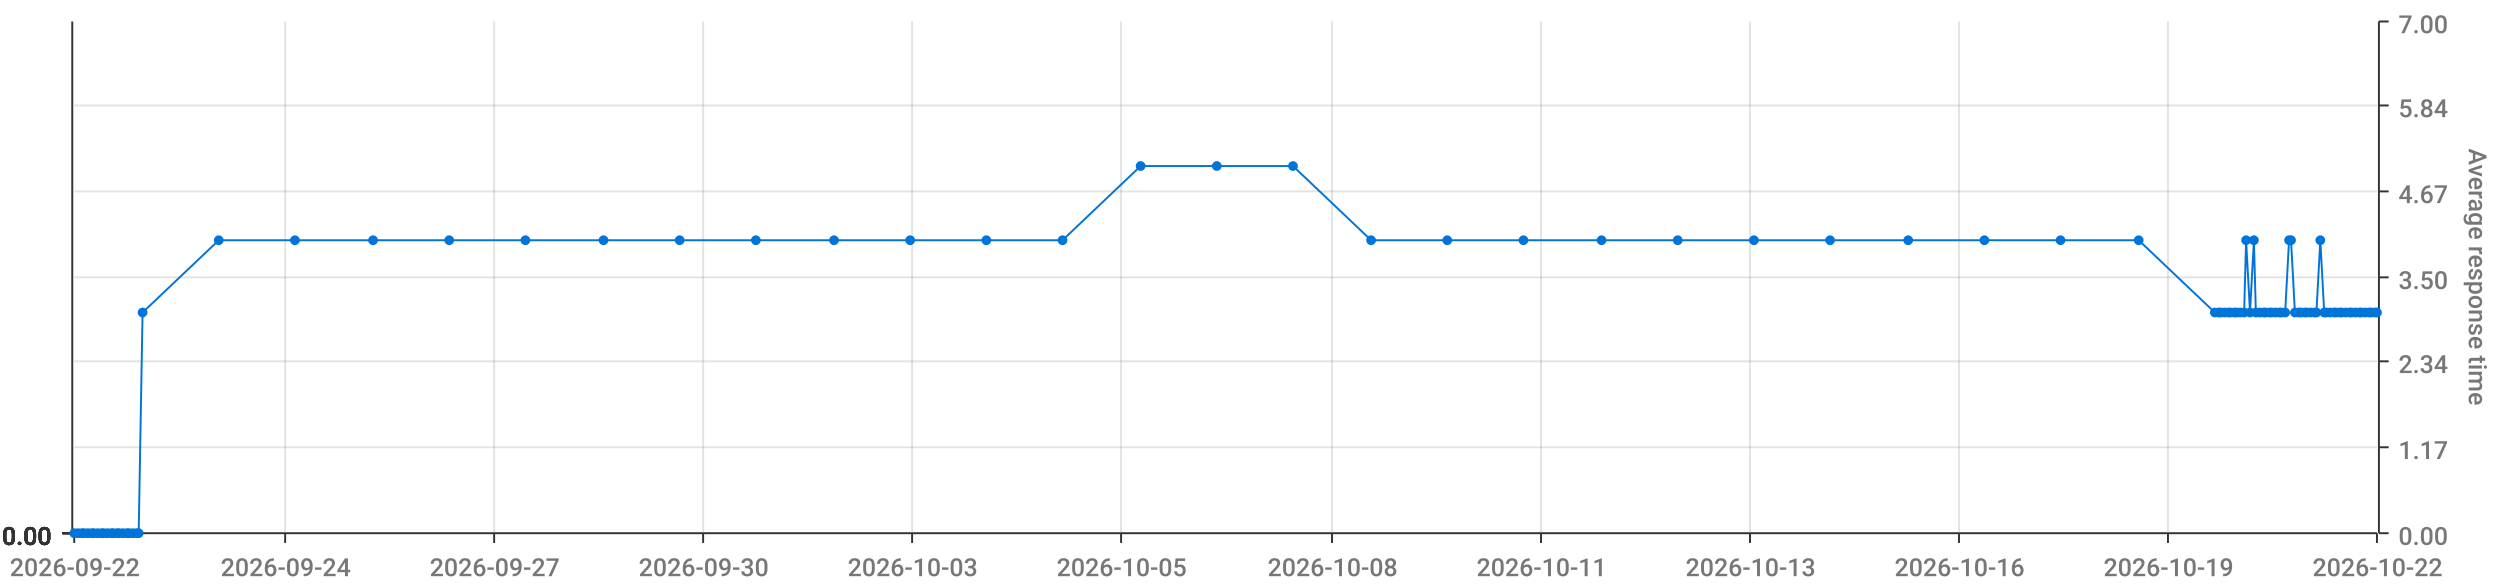
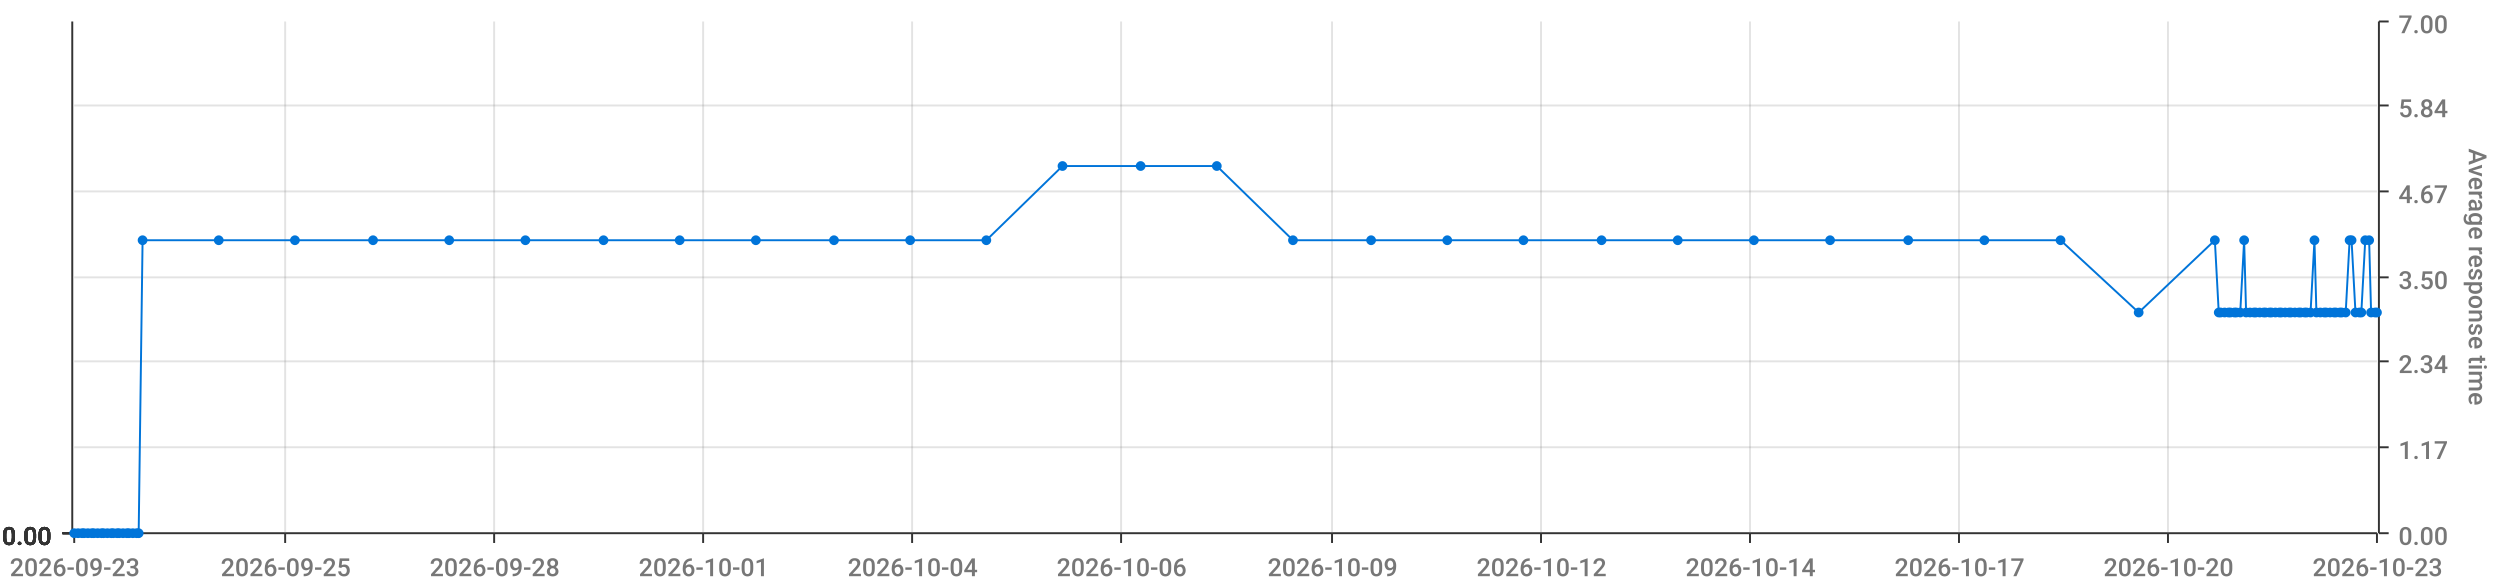
<svg xmlns="http://www.w3.org/2000/svg" viewBox="0 0 1280 300">
  <path d="M 0 0 L 1280 0 L 1280 300 L 0 300 L 0 0" style="stroke-width:0;stroke:rgba(255,255,255,1.0);fill:rgba(255,255,255,0.0)" />
  <path d="M 38 11 L 1217 11 L 1217 273 L 38 273 L 38 11" style="stroke-width:0;stroke:rgba(255,255,255,1.0);fill:rgba(255,255,255,0.0)" />
  <path d="M 38 273 L 1217 273" style="stroke-width:1;stroke:rgba(51,51,51,1.0);fill:rgba(255,255,255,0.0)" />
  <path d="M 38 273 L 38 278" style="stroke-width:1;stroke:rgba(51,51,51,1.0);fill:rgba(255,255,255,0.0)" />
-   <text x="5" y="295" style="stroke-width:0;stroke:none;fill:rgba(119,119,119,1.0);font-size:12.8px;font-family:'Roboto Medium',sans-serif">2026-09-22</text>
+   <text x="5" y="295" style="stroke-width:0;stroke:none;fill:rgba(119,119,119,1.0);font-size:12.8px;font-family:'Roboto Medium',sans-serif">2026-09-23</text>
  <path d="M 146 273 L 146 278" style="stroke-width:1;stroke:rgba(51,51,51,1.0);fill:rgba(255,255,255,0.0)" />
-   <text x="113" y="295" style="stroke-width:0;stroke:none;fill:rgba(119,119,119,1.0);font-size:12.8px;font-family:'Roboto Medium',sans-serif">2026-09-24</text>
+   <text x="113" y="295" style="stroke-width:0;stroke:none;fill:rgba(119,119,119,1.0);font-size:12.8px;font-family:'Roboto Medium',sans-serif">2026-09-25</text>
  <path d="M 253 273 L 253 278" style="stroke-width:1;stroke:rgba(51,51,51,1.0);fill:rgba(255,255,255,0.0)" />
-   <text x="220" y="295" style="stroke-width:0;stroke:none;fill:rgba(119,119,119,1.0);font-size:12.8px;font-family:'Roboto Medium',sans-serif">2026-09-27</text>
+   <text x="220" y="295" style="stroke-width:0;stroke:none;fill:rgba(119,119,119,1.0);font-size:12.8px;font-family:'Roboto Medium',sans-serif">2026-09-28</text>
  <path d="M 360 273 L 360 278" style="stroke-width:1;stroke:rgba(51,51,51,1.0);fill:rgba(255,255,255,0.0)" />
-   <text x="327" y="295" style="stroke-width:0;stroke:none;fill:rgba(119,119,119,1.0);font-size:12.8px;font-family:'Roboto Medium',sans-serif">2026-09-30</text>
+   <text x="327" y="295" style="stroke-width:0;stroke:none;fill:rgba(119,119,119,1.0);font-size:12.8px;font-family:'Roboto Medium',sans-serif">2026-10-01</text>
  <path d="M 467 273 L 467 278" style="stroke-width:1;stroke:rgba(51,51,51,1.0);fill:rgba(255,255,255,0.0)" />
-   <text x="434" y="295" style="stroke-width:0;stroke:none;fill:rgba(119,119,119,1.0);font-size:12.8px;font-family:'Roboto Medium',sans-serif">2026-10-03</text>
+   <text x="434" y="295" style="stroke-width:0;stroke:none;fill:rgba(119,119,119,1.0);font-size:12.8px;font-family:'Roboto Medium',sans-serif">2026-10-04</text>
  <path d="M 574 273 L 574 278" style="stroke-width:1;stroke:rgba(51,51,51,1.0);fill:rgba(255,255,255,0.0)" />
-   <text x="541" y="295" style="stroke-width:0;stroke:none;fill:rgba(119,119,119,1.0);font-size:12.8px;font-family:'Roboto Medium',sans-serif">2026-10-05</text>
+   <text x="541" y="295" style="stroke-width:0;stroke:none;fill:rgba(119,119,119,1.0);font-size:12.8px;font-family:'Roboto Medium',sans-serif">2026-10-06</text>
  <path d="M 682 273 L 682 278" style="stroke-width:1;stroke:rgba(51,51,51,1.0);fill:rgba(255,255,255,0.0)" />
-   <text x="649" y="295" style="stroke-width:0;stroke:none;fill:rgba(119,119,119,1.0);font-size:12.8px;font-family:'Roboto Medium',sans-serif">2026-10-08</text>
+   <text x="649" y="295" style="stroke-width:0;stroke:none;fill:rgba(119,119,119,1.0);font-size:12.8px;font-family:'Roboto Medium',sans-serif">2026-10-09</text>
  <path d="M 789 273 L 789 278" style="stroke-width:1;stroke:rgba(51,51,51,1.0);fill:rgba(255,255,255,0.0)" />
-   <text x="756" y="295" style="stroke-width:0;stroke:none;fill:rgba(119,119,119,1.0);font-size:12.8px;font-family:'Roboto Medium',sans-serif">2026-10-11</text>
+   <text x="756" y="295" style="stroke-width:0;stroke:none;fill:rgba(119,119,119,1.0);font-size:12.8px;font-family:'Roboto Medium',sans-serif">2026-10-12</text>
  <path d="M 896 273 L 896 278" style="stroke-width:1;stroke:rgba(51,51,51,1.0);fill:rgba(255,255,255,0.0)" />
-   <text x="863" y="295" style="stroke-width:0;stroke:none;fill:rgba(119,119,119,1.0);font-size:12.8px;font-family:'Roboto Medium',sans-serif">2026-10-13</text>
+   <text x="863" y="295" style="stroke-width:0;stroke:none;fill:rgba(119,119,119,1.0);font-size:12.8px;font-family:'Roboto Medium',sans-serif">2026-10-14</text>
  <path d="M 1003 273 L 1003 278" style="stroke-width:1;stroke:rgba(51,51,51,1.0);fill:rgba(255,255,255,0.0)" />
-   <text x="970" y="295" style="stroke-width:0;stroke:none;fill:rgba(119,119,119,1.0);font-size:12.8px;font-family:'Roboto Medium',sans-serif">2026-10-16</text>
+   <text x="970" y="295" style="stroke-width:0;stroke:none;fill:rgba(119,119,119,1.0);font-size:12.8px;font-family:'Roboto Medium',sans-serif">2026-10-17</text>
  <path d="M 1110 273 L 1110 278" style="stroke-width:1;stroke:rgba(51,51,51,1.0);fill:rgba(255,255,255,0.0)" />
-   <text x="1077" y="295" style="stroke-width:0;stroke:none;fill:rgba(119,119,119,1.0);font-size:12.8px;font-family:'Roboto Medium',sans-serif">2026-10-19</text>
+   <text x="1077" y="295" style="stroke-width:0;stroke:none;fill:rgba(119,119,119,1.0);font-size:12.8px;font-family:'Roboto Medium',sans-serif">2026-10-20</text>
  <path d="M 1217 273 L 1217 278" style="stroke-width:1;stroke:rgba(51,51,51,1.0);fill:rgba(255,255,255,0.0)" />
-   <text x="1184" y="295" style="stroke-width:0;stroke:none;fill:rgba(119,119,119,1.0);font-size:12.8px;font-family:'Roboto Medium',sans-serif">2026-10-22</text>
+   <text x="1184" y="295" style="stroke-width:0;stroke:none;fill:rgba(119,119,119,1.0);font-size:12.8px;font-family:'Roboto Medium',sans-serif">2026-10-23</text>
  <path d="M 146 273 L 146 11" style="stroke-width:1;stroke:rgba(119,119,119,0.2);fill:none" />
  <path d="M 253 273 L 253 11" style="stroke-width:1;stroke:rgba(119,119,119,0.2);fill:none" />
  <path d="M 360 273 L 360 11" style="stroke-width:1;stroke:rgba(119,119,119,0.2);fill:none" />
  <path d="M 467 273 L 467 11" style="stroke-width:1;stroke:rgba(119,119,119,0.2);fill:none" />
  <path d="M 574 273 L 574 11" style="stroke-width:1;stroke:rgba(119,119,119,0.2);fill:none" />
  <path d="M 682 273 L 682 11" style="stroke-width:1;stroke:rgba(119,119,119,0.2);fill:none" />
  <path d="M 789 273 L 789 11" style="stroke-width:1;stroke:rgba(119,119,119,0.2);fill:none" />
  <path d="M 896 273 L 896 11" style="stroke-width:1;stroke:rgba(119,119,119,0.2);fill:none" />
  <path d="M 1003 273 L 1003 11" style="stroke-width:1;stroke:rgba(119,119,119,0.2);fill:none" />
  <path d="M 1110 273 L 1110 11" style="stroke-width:1;stroke:rgba(119,119,119,0.2);fill:none" />
  <path d="M 1218 273 L 1218 11" style="stroke-width:1;stroke:rgba(51,51,51,1.0);fill:rgba(255,255,255,0.0)" />
  <path d="M 1218 273 L 1223 273" style="stroke-width:1;stroke:rgba(51,51,51,1.0);fill:rgba(255,255,255,0.0)" />
  <text x="1228" y="279" style="stroke-width:0;stroke:none;fill:rgba(119,119,119,1.0);font-size:12.8px;font-family:'Roboto Medium',sans-serif">0.00</text>
  <path d="M 1218 229 L 1223 229" style="stroke-width:1;stroke:rgba(51,51,51,1.0);fill:rgba(255,255,255,0.0)" />
  <text x="1228" y="235" style="stroke-width:0;stroke:none;fill:rgba(119,119,119,1.0);font-size:12.8px;font-family:'Roboto Medium',sans-serif">1.17</text>
  <path d="M 1218 185 L 1223 185" style="stroke-width:1;stroke:rgba(51,51,51,1.0);fill:rgba(255,255,255,0.0)" />
  <text x="1228" y="191" style="stroke-width:0;stroke:none;fill:rgba(119,119,119,1.0);font-size:12.8px;font-family:'Roboto Medium',sans-serif">2.34</text>
  <path d="M 1218 142 L 1223 142" style="stroke-width:1;stroke:rgba(51,51,51,1.0);fill:rgba(255,255,255,0.0)" />
  <text x="1228" y="148" style="stroke-width:0;stroke:none;fill:rgba(119,119,119,1.0);font-size:12.8px;font-family:'Roboto Medium',sans-serif">3.50</text>
  <path d="M 1218 98 L 1223 98" style="stroke-width:1;stroke:rgba(51,51,51,1.0);fill:rgba(255,255,255,0.0)" />
  <text x="1228" y="104" style="stroke-width:0;stroke:none;fill:rgba(119,119,119,1.0);font-size:12.8px;font-family:'Roboto Medium',sans-serif">4.67</text>
  <path d="M 1218 54 L 1223 54" style="stroke-width:1;stroke:rgba(51,51,51,1.0);fill:rgba(255,255,255,0.0)" />
  <text x="1228" y="60" style="stroke-width:0;stroke:none;fill:rgba(119,119,119,1.0);font-size:12.8px;font-family:'Roboto Medium',sans-serif">5.84</text>
  <path d="M 1218 11 L 1223 11" style="stroke-width:1;stroke:rgba(51,51,51,1.0);fill:rgba(255,255,255,0.0)" />
  <text x="1228" y="17" style="stroke-width:0;stroke:none;fill:rgba(119,119,119,1.0);font-size:12.8px;font-family:'Roboto Medium',sans-serif">7.00</text>
  <text x="1264" y="76" style="stroke-width:0;stroke:none;fill:rgba(119,119,119,1.0);font-size:12.8px;font-family:'Roboto Medium',sans-serif" transform="rotate(90.00,1264,76)">Average response time</text>
  <path d="M 38 273 L 1217 273" style="stroke-width:0;stroke:rgba(255,255,255,0.0);fill:none" />
  <path d="M 38 229 L 1217 229" style="stroke-width:1;stroke:rgba(119,119,119,0.2);fill:none" />
  <path d="M 38 185 L 1217 185" style="stroke-width:1;stroke:rgba(119,119,119,0.2);fill:none" />
  <path d="M 38 142 L 1217 142" style="stroke-width:1;stroke:rgba(119,119,119,0.2);fill:none" />
  <path d="M 38 98 L 1217 98" style="stroke-width:1;stroke:rgba(119,119,119,0.2);fill:none" />
  <path d="M 38 54 L 1217 54" style="stroke-width:1;stroke:rgba(119,119,119,0.2);fill:none" />
  <path d="M 37 273 L 37 11" style="stroke-width:1;stroke:rgba(51,51,51,1.0);fill:rgba(255,255,255,0.0)" />
  <path d="M 37 273 L 32 273" style="stroke-width:1;stroke:rgba(51,51,51,1.0);fill:rgba(255,255,255,0.0)" />
  <text x="1" y="279" style="stroke-width:0;stroke:none;fill:rgba(51,51,51,1.0);font-size:12.8px;font-family:'Roboto Medium',sans-serif">0.00</text>
  <path d="M 37 273 L 32 273" style="stroke-width:1;stroke:rgba(51,51,51,1.0);fill:rgba(255,255,255,0.0)" />
  <text x="1" y="279" style="stroke-width:0;stroke:none;fill:rgba(51,51,51,1.0);font-size:12.8px;font-family:'Roboto Medium',sans-serif">0.00</text>
  <path d="M 37 273 L 32 273" style="stroke-width:1;stroke:rgba(51,51,51,1.0);fill:rgba(255,255,255,0.0)" />
  <text x="1" y="279" style="stroke-width:0;stroke:none;fill:rgba(51,51,51,1.0);font-size:12.8px;font-family:'Roboto Medium',sans-serif">0.00</text>
  <path d="M 37 273 L 32 273" style="stroke-width:1;stroke:rgba(51,51,51,1.0);fill:rgba(255,255,255,0.0)" />
  <text x="1" y="279" style="stroke-width:0;stroke:none;fill:rgba(51,51,51,1.0);font-size:12.8px;font-family:'Roboto Medium',sans-serif">0.00</text>
  <path d="M 37 273 L 32 273" style="stroke-width:1;stroke:rgba(51,51,51,1.0);fill:rgba(255,255,255,0.0)" />
  <text x="1" y="279" style="stroke-width:0;stroke:none;fill:rgba(51,51,51,1.0);font-size:12.8px;font-family:'Roboto Medium',sans-serif">0.00</text>
  <path d="M 37 273 L 32 273" style="stroke-width:1;stroke:rgba(51,51,51,1.0);fill:rgba(255,255,255,0.0)" />
  <text x="1" y="279" style="stroke-width:0;stroke:none;fill:rgba(51,51,51,1.0);font-size:12.8px;font-family:'Roboto Medium',sans-serif">0.00</text>
  <path d="M 37 273 L 32 273" style="stroke-width:1;stroke:rgba(51,51,51,1.0);fill:rgba(255,255,255,0.0)" />
  <text x="1" y="279" style="stroke-width:0;stroke:none;fill:rgba(51,51,51,1.0);font-size:12.8px;font-family:'Roboto Medium',sans-serif">0.00</text>
  <path d="M 38 273 L 1217 273" style="stroke-width:0;stroke:rgba(255,255,255,0.0);fill:none" />
  <path d="M 38 273 L 1217 273" style="stroke-width:0;stroke:rgba(255,255,255,0.0);fill:none" />
  <path d="M 38 273 L 1217 273" style="stroke-width:0;stroke:rgba(255,255,255,0.0);fill:none" />
  <path d="M 38 273 L 1217 273" style="stroke-width:0;stroke:rgba(255,255,255,0.0);fill:none" />
  <path d="M 38 273 L 1217 273" style="stroke-width:0;stroke:rgba(255,255,255,0.0);fill:none" />
  <path d="M 38 273 L 1217 273" style="stroke-width:0;stroke:rgba(255,255,255,0.0);fill:none" />
-   <path d="M 38 273 L 40 273 L 42 273 L 43 273 L 45 273 L 47 273 L 48 273 L 50 273 L 52 273 L 53 273 L 55 273 L 57 273 L 58 273 L 60 273 L 61 273 L 63 273 L 65 273 L 66 273 L 68 273 L 70 273 L 71 273 L 73 160 L 112 123 L 151 123 L 191 123 L 230 123 L 269 123 L 309 123 L 348 123 L 387 123 L 427 123 L 466 123 L 505 123 L 544 123 L 584 85 L 623 85 L 662 85 L 702 123 L 741 123 L 780 123 L 820 123 L 859 123 L 898 123 L 937 123 L 977 123 L 1016 123 L 1055 123 L 1095 123 L 1134 160 L 1136 160 L 1137 160 L 1139 160 L 1141 160 L 1142 160 L 1144 160 L 1145 160 L 1147 160 L 1149 160 L 1150 123 L 1152 160 L 1154 123 L 1155 160 L 1157 160 L 1159 160 L 1160 160 L 1162 160 L 1163 160 L 1165 160 L 1167 160 L 1168 160 L 1170 160 L 1172 123 L 1173 123 L 1175 160 L 1177 160 L 1178 160 L 1180 160 L 1181 160 L 1183 160 L 1185 160 L 1186 160 L 1188 123 L 1190 160 L 1191 160 L 1193 160 L 1195 160 L 1196 160 L 1198 160 L 1199 160 L 1201 160 L 1203 160 L 1204 160 L 1206 160 L 1208 160 L 1209 160 L 1211 160 L 1213 160 L 1214 160 L 1216 160 L 1217 160" style="stroke-width:1;stroke:rgba(0,116,217,1.0);fill:rgba(255,255,255,0.0)" />
+   <path d="M 38 273 L 40 273 L 42 273 L 43 273 L 45 273 L 47 273 L 48 273 L 50 273 L 52 273 L 53 273 L 55 273 L 57 273 L 58 273 L 60 273 L 61 273 L 63 273 L 65 273 L 66 273 L 68 273 L 70 273 L 71 273 L 73 123 L 112 123 L 151 123 L 191 123 L 230 123 L 269 123 L 309 123 L 348 123 L 387 123 L 427 123 L 466 123 L 505 123 L 544 85 L 584 85 L 623 85 L 662 123 L 702 123 L 741 123 L 780 123 L 820 123 L 859 123 L 898 123 L 937 123 L 977 123 L 1016 123 L 1055 123 L 1095 160 L 1134 123 L 1136 160 L 1137 160 L 1139 160 L 1141 160 L 1142 160 L 1144 160 L 1145 160 L 1147 160 L 1149 123 L 1150 160 L 1152 160 L 1154 160 L 1155 160 L 1157 160 L 1159 160 L 1160 160 L 1162 160 L 1163 160 L 1165 160 L 1167 160 L 1168 160 L 1170 160 L 1172 160 L 1173 160 L 1175 160 L 1177 160 L 1178 160 L 1180 160 L 1181 160 L 1183 160 L 1185 123 L 1186 160 L 1188 160 L 1190 160 L 1191 160 L 1193 160 L 1195 160 L 1196 160 L 1198 160 L 1199 160 L 1201 160 L 1203 123 L 1204 123 L 1206 160 L 1208 160 L 1209 160 L 1211 123 L 1213 123 L 1214 160 L 1216 160 L 1217 160" style="stroke-width:1;stroke:rgba(0,116,217,1.0);fill:rgba(255,255,255,0.0)" />
  <circle cx="38" cy="273" r="2" style="stroke-width:1;stroke:rgba(0,116,217,1.0);fill:rgba(0,116,217,1.0)" />
  <path d="" style="stroke-width:1;stroke:rgba(0,116,217,1.0);fill:rgba(0,116,217,1.0)" />
  <circle cx="40" cy="273" r="2" style="stroke-width:1;stroke:rgba(0,116,217,1.0);fill:rgba(0,116,217,1.0)" />
  <path d="" style="stroke-width:1;stroke:rgba(0,116,217,1.0);fill:rgba(0,116,217,1.0)" />
  <circle cx="42" cy="273" r="2" style="stroke-width:1;stroke:rgba(0,116,217,1.0);fill:rgba(0,116,217,1.0)" />
  <path d="" style="stroke-width:1;stroke:rgba(0,116,217,1.0);fill:rgba(0,116,217,1.0)" />
  <circle cx="43" cy="273" r="2" style="stroke-width:1;stroke:rgba(0,116,217,1.0);fill:rgba(0,116,217,1.0)" />
  <path d="" style="stroke-width:1;stroke:rgba(0,116,217,1.0);fill:rgba(0,116,217,1.0)" />
  <circle cx="45" cy="273" r="2" style="stroke-width:1;stroke:rgba(0,116,217,1.0);fill:rgba(0,116,217,1.0)" />
  <path d="" style="stroke-width:1;stroke:rgba(0,116,217,1.0);fill:rgba(0,116,217,1.0)" />
  <circle cx="47" cy="273" r="2" style="stroke-width:1;stroke:rgba(0,116,217,1.0);fill:rgba(0,116,217,1.0)" />
  <path d="" style="stroke-width:1;stroke:rgba(0,116,217,1.0);fill:rgba(0,116,217,1.0)" />
  <circle cx="48" cy="273" r="2" style="stroke-width:1;stroke:rgba(0,116,217,1.0);fill:rgba(0,116,217,1.0)" />
  <path d="" style="stroke-width:1;stroke:rgba(0,116,217,1.0);fill:rgba(0,116,217,1.0)" />
  <circle cx="50" cy="273" r="2" style="stroke-width:1;stroke:rgba(0,116,217,1.0);fill:rgba(0,116,217,1.0)" />
  <path d="" style="stroke-width:1;stroke:rgba(0,116,217,1.0);fill:rgba(0,116,217,1.0)" />
  <circle cx="52" cy="273" r="2" style="stroke-width:1;stroke:rgba(0,116,217,1.0);fill:rgba(0,116,217,1.0)" />
  <path d="" style="stroke-width:1;stroke:rgba(0,116,217,1.0);fill:rgba(0,116,217,1.0)" />
  <circle cx="53" cy="273" r="2" style="stroke-width:1;stroke:rgba(0,116,217,1.0);fill:rgba(0,116,217,1.0)" />
  <path d="" style="stroke-width:1;stroke:rgba(0,116,217,1.0);fill:rgba(0,116,217,1.0)" />
  <circle cx="55" cy="273" r="2" style="stroke-width:1;stroke:rgba(0,116,217,1.0);fill:rgba(0,116,217,1.0)" />
  <path d="" style="stroke-width:1;stroke:rgba(0,116,217,1.0);fill:rgba(0,116,217,1.0)" />
  <circle cx="57" cy="273" r="2" style="stroke-width:1;stroke:rgba(0,116,217,1.0);fill:rgba(0,116,217,1.0)" />
  <path d="" style="stroke-width:1;stroke:rgba(0,116,217,1.0);fill:rgba(0,116,217,1.0)" />
  <circle cx="58" cy="273" r="2" style="stroke-width:1;stroke:rgba(0,116,217,1.0);fill:rgba(0,116,217,1.0)" />
  <path d="" style="stroke-width:1;stroke:rgba(0,116,217,1.0);fill:rgba(0,116,217,1.0)" />
  <circle cx="60" cy="273" r="2" style="stroke-width:1;stroke:rgba(0,116,217,1.0);fill:rgba(0,116,217,1.0)" />
  <path d="" style="stroke-width:1;stroke:rgba(0,116,217,1.0);fill:rgba(0,116,217,1.0)" />
  <circle cx="61" cy="273" r="2" style="stroke-width:1;stroke:rgba(0,116,217,1.0);fill:rgba(0,116,217,1.0)" />
  <path d="" style="stroke-width:1;stroke:rgba(0,116,217,1.0);fill:rgba(0,116,217,1.0)" />
  <circle cx="63" cy="273" r="2" style="stroke-width:1;stroke:rgba(0,116,217,1.0);fill:rgba(0,116,217,1.0)" />
  <path d="" style="stroke-width:1;stroke:rgba(0,116,217,1.0);fill:rgba(0,116,217,1.0)" />
  <circle cx="65" cy="273" r="2" style="stroke-width:1;stroke:rgba(0,116,217,1.0);fill:rgba(0,116,217,1.0)" />
  <path d="" style="stroke-width:1;stroke:rgba(0,116,217,1.0);fill:rgba(0,116,217,1.0)" />
  <circle cx="66" cy="273" r="2" style="stroke-width:1;stroke:rgba(0,116,217,1.0);fill:rgba(0,116,217,1.0)" />
  <path d="" style="stroke-width:1;stroke:rgba(0,116,217,1.0);fill:rgba(0,116,217,1.0)" />
  <circle cx="68" cy="273" r="2" style="stroke-width:1;stroke:rgba(0,116,217,1.0);fill:rgba(0,116,217,1.0)" />
  <path d="" style="stroke-width:1;stroke:rgba(0,116,217,1.0);fill:rgba(0,116,217,1.0)" />
  <circle cx="70" cy="273" r="2" style="stroke-width:1;stroke:rgba(0,116,217,1.0);fill:rgba(0,116,217,1.0)" />
  <path d="" style="stroke-width:1;stroke:rgba(0,116,217,1.0);fill:rgba(0,116,217,1.0)" />
  <circle cx="71" cy="273" r="2" style="stroke-width:1;stroke:rgba(0,116,217,1.0);fill:rgba(0,116,217,1.0)" />
  <path d="" style="stroke-width:1;stroke:rgba(0,116,217,1.0);fill:rgba(0,116,217,1.0)" />
-   <circle cx="73" cy="160" r="2" style="stroke-width:1;stroke:rgba(0,116,217,1.0);fill:rgba(0,116,217,1.0)" />
+   <circle cx="73" cy="123" r="2" style="stroke-width:1;stroke:rgba(0,116,217,1.0);fill:rgba(0,116,217,1.0)" />
  <path d="" style="stroke-width:1;stroke:rgba(0,116,217,1.0);fill:rgba(0,116,217,1.0)" />
  <circle cx="112" cy="123" r="2" style="stroke-width:1;stroke:rgba(0,116,217,1.0);fill:rgba(0,116,217,1.0)" />
  <path d="" style="stroke-width:1;stroke:rgba(0,116,217,1.0);fill:rgba(0,116,217,1.0)" />
  <circle cx="151" cy="123" r="2" style="stroke-width:1;stroke:rgba(0,116,217,1.0);fill:rgba(0,116,217,1.0)" />
  <path d="" style="stroke-width:1;stroke:rgba(0,116,217,1.0);fill:rgba(0,116,217,1.0)" />
  <circle cx="191" cy="123" r="2" style="stroke-width:1;stroke:rgba(0,116,217,1.0);fill:rgba(0,116,217,1.0)" />
  <path d="" style="stroke-width:1;stroke:rgba(0,116,217,1.0);fill:rgba(0,116,217,1.0)" />
  <circle cx="230" cy="123" r="2" style="stroke-width:1;stroke:rgba(0,116,217,1.0);fill:rgba(0,116,217,1.0)" />
  <path d="" style="stroke-width:1;stroke:rgba(0,116,217,1.0);fill:rgba(0,116,217,1.0)" />
  <circle cx="269" cy="123" r="2" style="stroke-width:1;stroke:rgba(0,116,217,1.0);fill:rgba(0,116,217,1.0)" />
  <path d="" style="stroke-width:1;stroke:rgba(0,116,217,1.0);fill:rgba(0,116,217,1.0)" />
  <circle cx="309" cy="123" r="2" style="stroke-width:1;stroke:rgba(0,116,217,1.0);fill:rgba(0,116,217,1.0)" />
  <path d="" style="stroke-width:1;stroke:rgba(0,116,217,1.0);fill:rgba(0,116,217,1.0)" />
  <circle cx="348" cy="123" r="2" style="stroke-width:1;stroke:rgba(0,116,217,1.0);fill:rgba(0,116,217,1.0)" />
  <path d="" style="stroke-width:1;stroke:rgba(0,116,217,1.0);fill:rgba(0,116,217,1.0)" />
  <circle cx="387" cy="123" r="2" style="stroke-width:1;stroke:rgba(0,116,217,1.0);fill:rgba(0,116,217,1.0)" />
  <path d="" style="stroke-width:1;stroke:rgba(0,116,217,1.0);fill:rgba(0,116,217,1.0)" />
  <circle cx="427" cy="123" r="2" style="stroke-width:1;stroke:rgba(0,116,217,1.0);fill:rgba(0,116,217,1.0)" />
  <path d="" style="stroke-width:1;stroke:rgba(0,116,217,1.0);fill:rgba(0,116,217,1.0)" />
  <circle cx="466" cy="123" r="2" style="stroke-width:1;stroke:rgba(0,116,217,1.0);fill:rgba(0,116,217,1.0)" />
  <path d="" style="stroke-width:1;stroke:rgba(0,116,217,1.0);fill:rgba(0,116,217,1.0)" />
  <circle cx="505" cy="123" r="2" style="stroke-width:1;stroke:rgba(0,116,217,1.0);fill:rgba(0,116,217,1.0)" />
  <path d="" style="stroke-width:1;stroke:rgba(0,116,217,1.0);fill:rgba(0,116,217,1.0)" />
-   <circle cx="544" cy="123" r="2" style="stroke-width:1;stroke:rgba(0,116,217,1.0);fill:rgba(0,116,217,1.0)" />
+   <circle cx="544" cy="85" r="2" style="stroke-width:1;stroke:rgba(0,116,217,1.0);fill:rgba(0,116,217,1.0)" />
  <path d="" style="stroke-width:1;stroke:rgba(0,116,217,1.0);fill:rgba(0,116,217,1.0)" />
  <circle cx="584" cy="85" r="2" style="stroke-width:1;stroke:rgba(0,116,217,1.0);fill:rgba(0,116,217,1.0)" />
  <path d="" style="stroke-width:1;stroke:rgba(0,116,217,1.0);fill:rgba(0,116,217,1.0)" />
  <circle cx="623" cy="85" r="2" style="stroke-width:1;stroke:rgba(0,116,217,1.0);fill:rgba(0,116,217,1.0)" />
  <path d="" style="stroke-width:1;stroke:rgba(0,116,217,1.0);fill:rgba(0,116,217,1.0)" />
-   <circle cx="662" cy="85" r="2" style="stroke-width:1;stroke:rgba(0,116,217,1.0);fill:rgba(0,116,217,1.0)" />
+   <circle cx="662" cy="123" r="2" style="stroke-width:1;stroke:rgba(0,116,217,1.0);fill:rgba(0,116,217,1.0)" />
  <path d="" style="stroke-width:1;stroke:rgba(0,116,217,1.0);fill:rgba(0,116,217,1.0)" />
  <circle cx="702" cy="123" r="2" style="stroke-width:1;stroke:rgba(0,116,217,1.0);fill:rgba(0,116,217,1.0)" />
  <path d="" style="stroke-width:1;stroke:rgba(0,116,217,1.0);fill:rgba(0,116,217,1.0)" />
  <circle cx="741" cy="123" r="2" style="stroke-width:1;stroke:rgba(0,116,217,1.0);fill:rgba(0,116,217,1.0)" />
  <path d="" style="stroke-width:1;stroke:rgba(0,116,217,1.0);fill:rgba(0,116,217,1.0)" />
  <circle cx="780" cy="123" r="2" style="stroke-width:1;stroke:rgba(0,116,217,1.0);fill:rgba(0,116,217,1.0)" />
  <path d="" style="stroke-width:1;stroke:rgba(0,116,217,1.0);fill:rgba(0,116,217,1.0)" />
  <circle cx="820" cy="123" r="2" style="stroke-width:1;stroke:rgba(0,116,217,1.0);fill:rgba(0,116,217,1.0)" />
  <path d="" style="stroke-width:1;stroke:rgba(0,116,217,1.0);fill:rgba(0,116,217,1.0)" />
  <circle cx="859" cy="123" r="2" style="stroke-width:1;stroke:rgba(0,116,217,1.0);fill:rgba(0,116,217,1.0)" />
  <path d="" style="stroke-width:1;stroke:rgba(0,116,217,1.0);fill:rgba(0,116,217,1.0)" />
  <circle cx="898" cy="123" r="2" style="stroke-width:1;stroke:rgba(0,116,217,1.0);fill:rgba(0,116,217,1.0)" />
  <path d="" style="stroke-width:1;stroke:rgba(0,116,217,1.0);fill:rgba(0,116,217,1.0)" />
  <circle cx="937" cy="123" r="2" style="stroke-width:1;stroke:rgba(0,116,217,1.0);fill:rgba(0,116,217,1.0)" />
  <path d="" style="stroke-width:1;stroke:rgba(0,116,217,1.0);fill:rgba(0,116,217,1.0)" />
  <circle cx="977" cy="123" r="2" style="stroke-width:1;stroke:rgba(0,116,217,1.0);fill:rgba(0,116,217,1.0)" />
  <path d="" style="stroke-width:1;stroke:rgba(0,116,217,1.0);fill:rgba(0,116,217,1.0)" />
  <circle cx="1016" cy="123" r="2" style="stroke-width:1;stroke:rgba(0,116,217,1.0);fill:rgba(0,116,217,1.0)" />
  <path d="" style="stroke-width:1;stroke:rgba(0,116,217,1.0);fill:rgba(0,116,217,1.0)" />
  <circle cx="1055" cy="123" r="2" style="stroke-width:1;stroke:rgba(0,116,217,1.0);fill:rgba(0,116,217,1.0)" />
  <path d="" style="stroke-width:1;stroke:rgba(0,116,217,1.0);fill:rgba(0,116,217,1.0)" />
-   <circle cx="1095" cy="123" r="2" style="stroke-width:1;stroke:rgba(0,116,217,1.0);fill:rgba(0,116,217,1.0)" />
-   <path d="" style="stroke-width:1;stroke:rgba(0,116,217,1.0);fill:rgba(0,116,217,1.0)" />
-   <circle cx="1134" cy="160" r="2" style="stroke-width:1;stroke:rgba(0,116,217,1.0);fill:rgba(0,116,217,1.0)" />
+   <circle cx="1095" cy="160" r="2" style="stroke-width:1;stroke:rgba(0,116,217,1.0);fill:rgba(0,116,217,1.0)" />
+   <path d="" style="stroke-width:1;stroke:rgba(0,116,217,1.0);fill:rgba(0,116,217,1.0)" />
+   <circle cx="1134" cy="123" r="2" style="stroke-width:1;stroke:rgba(0,116,217,1.0);fill:rgba(0,116,217,1.0)" />
  <path d="" style="stroke-width:1;stroke:rgba(0,116,217,1.0);fill:rgba(0,116,217,1.0)" />
  <circle cx="1136" cy="160" r="2" style="stroke-width:1;stroke:rgba(0,116,217,1.0);fill:rgba(0,116,217,1.0)" />
  <path d="" style="stroke-width:1;stroke:rgba(0,116,217,1.0);fill:rgba(0,116,217,1.0)" />
  <circle cx="1137" cy="160" r="2" style="stroke-width:1;stroke:rgba(0,116,217,1.0);fill:rgba(0,116,217,1.0)" />
  <path d="" style="stroke-width:1;stroke:rgba(0,116,217,1.0);fill:rgba(0,116,217,1.0)" />
  <circle cx="1139" cy="160" r="2" style="stroke-width:1;stroke:rgba(0,116,217,1.0);fill:rgba(0,116,217,1.0)" />
  <path d="" style="stroke-width:1;stroke:rgba(0,116,217,1.0);fill:rgba(0,116,217,1.0)" />
  <circle cx="1141" cy="160" r="2" style="stroke-width:1;stroke:rgba(0,116,217,1.0);fill:rgba(0,116,217,1.0)" />
  <path d="" style="stroke-width:1;stroke:rgba(0,116,217,1.0);fill:rgba(0,116,217,1.0)" />
  <circle cx="1142" cy="160" r="2" style="stroke-width:1;stroke:rgba(0,116,217,1.0);fill:rgba(0,116,217,1.0)" />
  <path d="" style="stroke-width:1;stroke:rgba(0,116,217,1.0);fill:rgba(0,116,217,1.0)" />
  <circle cx="1144" cy="160" r="2" style="stroke-width:1;stroke:rgba(0,116,217,1.0);fill:rgba(0,116,217,1.0)" />
  <path d="" style="stroke-width:1;stroke:rgba(0,116,217,1.0);fill:rgba(0,116,217,1.0)" />
  <circle cx="1145" cy="160" r="2" style="stroke-width:1;stroke:rgba(0,116,217,1.0);fill:rgba(0,116,217,1.0)" />
  <path d="" style="stroke-width:1;stroke:rgba(0,116,217,1.0);fill:rgba(0,116,217,1.0)" />
  <circle cx="1147" cy="160" r="2" style="stroke-width:1;stroke:rgba(0,116,217,1.0);fill:rgba(0,116,217,1.0)" />
  <path d="" style="stroke-width:1;stroke:rgba(0,116,217,1.0);fill:rgba(0,116,217,1.0)" />
-   <circle cx="1149" cy="160" r="2" style="stroke-width:1;stroke:rgba(0,116,217,1.0);fill:rgba(0,116,217,1.0)" />
-   <path d="" style="stroke-width:1;stroke:rgba(0,116,217,1.0);fill:rgba(0,116,217,1.0)" />
-   <circle cx="1150" cy="123" r="2" style="stroke-width:1;stroke:rgba(0,116,217,1.0);fill:rgba(0,116,217,1.0)" />
+   <circle cx="1149" cy="123" r="2" style="stroke-width:1;stroke:rgba(0,116,217,1.0);fill:rgba(0,116,217,1.0)" />
+   <path d="" style="stroke-width:1;stroke:rgba(0,116,217,1.0);fill:rgba(0,116,217,1.0)" />
+   <circle cx="1150" cy="160" r="2" style="stroke-width:1;stroke:rgba(0,116,217,1.0);fill:rgba(0,116,217,1.0)" />
  <path d="" style="stroke-width:1;stroke:rgba(0,116,217,1.0);fill:rgba(0,116,217,1.0)" />
  <circle cx="1152" cy="160" r="2" style="stroke-width:1;stroke:rgba(0,116,217,1.0);fill:rgba(0,116,217,1.0)" />
  <path d="" style="stroke-width:1;stroke:rgba(0,116,217,1.0);fill:rgba(0,116,217,1.0)" />
-   <circle cx="1154" cy="123" r="2" style="stroke-width:1;stroke:rgba(0,116,217,1.0);fill:rgba(0,116,217,1.0)" />
+   <circle cx="1154" cy="160" r="2" style="stroke-width:1;stroke:rgba(0,116,217,1.0);fill:rgba(0,116,217,1.0)" />
  <path d="" style="stroke-width:1;stroke:rgba(0,116,217,1.0);fill:rgba(0,116,217,1.0)" />
  <circle cx="1155" cy="160" r="2" style="stroke-width:1;stroke:rgba(0,116,217,1.0);fill:rgba(0,116,217,1.0)" />
  <path d="" style="stroke-width:1;stroke:rgba(0,116,217,1.0);fill:rgba(0,116,217,1.0)" />
  <circle cx="1157" cy="160" r="2" style="stroke-width:1;stroke:rgba(0,116,217,1.0);fill:rgba(0,116,217,1.0)" />
  <path d="" style="stroke-width:1;stroke:rgba(0,116,217,1.0);fill:rgba(0,116,217,1.0)" />
  <circle cx="1159" cy="160" r="2" style="stroke-width:1;stroke:rgba(0,116,217,1.0);fill:rgba(0,116,217,1.0)" />
  <path d="" style="stroke-width:1;stroke:rgba(0,116,217,1.0);fill:rgba(0,116,217,1.0)" />
  <circle cx="1160" cy="160" r="2" style="stroke-width:1;stroke:rgba(0,116,217,1.0);fill:rgba(0,116,217,1.0)" />
  <path d="" style="stroke-width:1;stroke:rgba(0,116,217,1.0);fill:rgba(0,116,217,1.0)" />
  <circle cx="1162" cy="160" r="2" style="stroke-width:1;stroke:rgba(0,116,217,1.0);fill:rgba(0,116,217,1.0)" />
  <path d="" style="stroke-width:1;stroke:rgba(0,116,217,1.0);fill:rgba(0,116,217,1.0)" />
  <circle cx="1163" cy="160" r="2" style="stroke-width:1;stroke:rgba(0,116,217,1.0);fill:rgba(0,116,217,1.0)" />
  <path d="" style="stroke-width:1;stroke:rgba(0,116,217,1.0);fill:rgba(0,116,217,1.0)" />
  <circle cx="1165" cy="160" r="2" style="stroke-width:1;stroke:rgba(0,116,217,1.0);fill:rgba(0,116,217,1.0)" />
  <path d="" style="stroke-width:1;stroke:rgba(0,116,217,1.0);fill:rgba(0,116,217,1.0)" />
  <circle cx="1167" cy="160" r="2" style="stroke-width:1;stroke:rgba(0,116,217,1.0);fill:rgba(0,116,217,1.0)" />
  <path d="" style="stroke-width:1;stroke:rgba(0,116,217,1.0);fill:rgba(0,116,217,1.0)" />
  <circle cx="1168" cy="160" r="2" style="stroke-width:1;stroke:rgba(0,116,217,1.0);fill:rgba(0,116,217,1.0)" />
  <path d="" style="stroke-width:1;stroke:rgba(0,116,217,1.0);fill:rgba(0,116,217,1.0)" />
  <circle cx="1170" cy="160" r="2" style="stroke-width:1;stroke:rgba(0,116,217,1.0);fill:rgba(0,116,217,1.0)" />
  <path d="" style="stroke-width:1;stroke:rgba(0,116,217,1.0);fill:rgba(0,116,217,1.0)" />
-   <circle cx="1172" cy="123" r="2" style="stroke-width:1;stroke:rgba(0,116,217,1.0);fill:rgba(0,116,217,1.0)" />
-   <path d="" style="stroke-width:1;stroke:rgba(0,116,217,1.0);fill:rgba(0,116,217,1.0)" />
-   <circle cx="1173" cy="123" r="2" style="stroke-width:1;stroke:rgba(0,116,217,1.0);fill:rgba(0,116,217,1.0)" />
+   <circle cx="1172" cy="160" r="2" style="stroke-width:1;stroke:rgba(0,116,217,1.0);fill:rgba(0,116,217,1.0)" />
+   <path d="" style="stroke-width:1;stroke:rgba(0,116,217,1.0);fill:rgba(0,116,217,1.0)" />
+   <circle cx="1173" cy="160" r="2" style="stroke-width:1;stroke:rgba(0,116,217,1.0);fill:rgba(0,116,217,1.0)" />
  <path d="" style="stroke-width:1;stroke:rgba(0,116,217,1.0);fill:rgba(0,116,217,1.0)" />
  <circle cx="1175" cy="160" r="2" style="stroke-width:1;stroke:rgba(0,116,217,1.0);fill:rgba(0,116,217,1.0)" />
  <path d="" style="stroke-width:1;stroke:rgba(0,116,217,1.0);fill:rgba(0,116,217,1.0)" />
  <circle cx="1177" cy="160" r="2" style="stroke-width:1;stroke:rgba(0,116,217,1.0);fill:rgba(0,116,217,1.0)" />
  <path d="" style="stroke-width:1;stroke:rgba(0,116,217,1.0);fill:rgba(0,116,217,1.0)" />
  <circle cx="1178" cy="160" r="2" style="stroke-width:1;stroke:rgba(0,116,217,1.0);fill:rgba(0,116,217,1.0)" />
  <path d="" style="stroke-width:1;stroke:rgba(0,116,217,1.0);fill:rgba(0,116,217,1.0)" />
  <circle cx="1180" cy="160" r="2" style="stroke-width:1;stroke:rgba(0,116,217,1.0);fill:rgba(0,116,217,1.0)" />
  <path d="" style="stroke-width:1;stroke:rgba(0,116,217,1.0);fill:rgba(0,116,217,1.0)" />
  <circle cx="1181" cy="160" r="2" style="stroke-width:1;stroke:rgba(0,116,217,1.0);fill:rgba(0,116,217,1.0)" />
  <path d="" style="stroke-width:1;stroke:rgba(0,116,217,1.0);fill:rgba(0,116,217,1.0)" />
  <circle cx="1183" cy="160" r="2" style="stroke-width:1;stroke:rgba(0,116,217,1.0);fill:rgba(0,116,217,1.0)" />
  <path d="" style="stroke-width:1;stroke:rgba(0,116,217,1.0);fill:rgba(0,116,217,1.0)" />
-   <circle cx="1185" cy="160" r="2" style="stroke-width:1;stroke:rgba(0,116,217,1.0);fill:rgba(0,116,217,1.0)" />
+   <circle cx="1185" cy="123" r="2" style="stroke-width:1;stroke:rgba(0,116,217,1.0);fill:rgba(0,116,217,1.0)" />
  <path d="" style="stroke-width:1;stroke:rgba(0,116,217,1.0);fill:rgba(0,116,217,1.0)" />
  <circle cx="1186" cy="160" r="2" style="stroke-width:1;stroke:rgba(0,116,217,1.0);fill:rgba(0,116,217,1.0)" />
  <path d="" style="stroke-width:1;stroke:rgba(0,116,217,1.0);fill:rgba(0,116,217,1.0)" />
-   <circle cx="1188" cy="123" r="2" style="stroke-width:1;stroke:rgba(0,116,217,1.0);fill:rgba(0,116,217,1.0)" />
+   <circle cx="1188" cy="160" r="2" style="stroke-width:1;stroke:rgba(0,116,217,1.0);fill:rgba(0,116,217,1.0)" />
  <path d="" style="stroke-width:1;stroke:rgba(0,116,217,1.0);fill:rgba(0,116,217,1.0)" />
  <circle cx="1190" cy="160" r="2" style="stroke-width:1;stroke:rgba(0,116,217,1.0);fill:rgba(0,116,217,1.0)" />
  <path d="" style="stroke-width:1;stroke:rgba(0,116,217,1.0);fill:rgba(0,116,217,1.0)" />
  <circle cx="1191" cy="160" r="2" style="stroke-width:1;stroke:rgba(0,116,217,1.0);fill:rgba(0,116,217,1.0)" />
  <path d="" style="stroke-width:1;stroke:rgba(0,116,217,1.0);fill:rgba(0,116,217,1.0)" />
  <circle cx="1193" cy="160" r="2" style="stroke-width:1;stroke:rgba(0,116,217,1.0);fill:rgba(0,116,217,1.0)" />
  <path d="" style="stroke-width:1;stroke:rgba(0,116,217,1.0);fill:rgba(0,116,217,1.0)" />
  <circle cx="1195" cy="160" r="2" style="stroke-width:1;stroke:rgba(0,116,217,1.0);fill:rgba(0,116,217,1.0)" />
  <path d="" style="stroke-width:1;stroke:rgba(0,116,217,1.0);fill:rgba(0,116,217,1.0)" />
  <circle cx="1196" cy="160" r="2" style="stroke-width:1;stroke:rgba(0,116,217,1.0);fill:rgba(0,116,217,1.0)" />
  <path d="" style="stroke-width:1;stroke:rgba(0,116,217,1.0);fill:rgba(0,116,217,1.0)" />
  <circle cx="1198" cy="160" r="2" style="stroke-width:1;stroke:rgba(0,116,217,1.0);fill:rgba(0,116,217,1.0)" />
  <path d="" style="stroke-width:1;stroke:rgba(0,116,217,1.0);fill:rgba(0,116,217,1.0)" />
  <circle cx="1199" cy="160" r="2" style="stroke-width:1;stroke:rgba(0,116,217,1.0);fill:rgba(0,116,217,1.0)" />
  <path d="" style="stroke-width:1;stroke:rgba(0,116,217,1.0);fill:rgba(0,116,217,1.0)" />
  <circle cx="1201" cy="160" r="2" style="stroke-width:1;stroke:rgba(0,116,217,1.0);fill:rgba(0,116,217,1.0)" />
  <path d="" style="stroke-width:1;stroke:rgba(0,116,217,1.0);fill:rgba(0,116,217,1.0)" />
-   <circle cx="1203" cy="160" r="2" style="stroke-width:1;stroke:rgba(0,116,217,1.0);fill:rgba(0,116,217,1.0)" />
-   <path d="" style="stroke-width:1;stroke:rgba(0,116,217,1.0);fill:rgba(0,116,217,1.0)" />
-   <circle cx="1204" cy="160" r="2" style="stroke-width:1;stroke:rgba(0,116,217,1.0);fill:rgba(0,116,217,1.0)" />
+   <circle cx="1203" cy="123" r="2" style="stroke-width:1;stroke:rgba(0,116,217,1.0);fill:rgba(0,116,217,1.0)" />
+   <path d="" style="stroke-width:1;stroke:rgba(0,116,217,1.0);fill:rgba(0,116,217,1.0)" />
+   <circle cx="1204" cy="123" r="2" style="stroke-width:1;stroke:rgba(0,116,217,1.0);fill:rgba(0,116,217,1.0)" />
  <path d="" style="stroke-width:1;stroke:rgba(0,116,217,1.0);fill:rgba(0,116,217,1.0)" />
  <circle cx="1206" cy="160" r="2" style="stroke-width:1;stroke:rgba(0,116,217,1.0);fill:rgba(0,116,217,1.0)" />
  <path d="" style="stroke-width:1;stroke:rgba(0,116,217,1.0);fill:rgba(0,116,217,1.0)" />
  <circle cx="1208" cy="160" r="2" style="stroke-width:1;stroke:rgba(0,116,217,1.0);fill:rgba(0,116,217,1.0)" />
  <path d="" style="stroke-width:1;stroke:rgba(0,116,217,1.0);fill:rgba(0,116,217,1.0)" />
  <circle cx="1209" cy="160" r="2" style="stroke-width:1;stroke:rgba(0,116,217,1.0);fill:rgba(0,116,217,1.0)" />
  <path d="" style="stroke-width:1;stroke:rgba(0,116,217,1.0);fill:rgba(0,116,217,1.0)" />
-   <circle cx="1211" cy="160" r="2" style="stroke-width:1;stroke:rgba(0,116,217,1.0);fill:rgba(0,116,217,1.0)" />
-   <path d="" style="stroke-width:1;stroke:rgba(0,116,217,1.0);fill:rgba(0,116,217,1.0)" />
-   <circle cx="1213" cy="160" r="2" style="stroke-width:1;stroke:rgba(0,116,217,1.0);fill:rgba(0,116,217,1.0)" />
+   <circle cx="1211" cy="123" r="2" style="stroke-width:1;stroke:rgba(0,116,217,1.0);fill:rgba(0,116,217,1.0)" />
+   <path d="" style="stroke-width:1;stroke:rgba(0,116,217,1.0);fill:rgba(0,116,217,1.0)" />
+   <circle cx="1213" cy="123" r="2" style="stroke-width:1;stroke:rgba(0,116,217,1.0);fill:rgba(0,116,217,1.0)" />
  <path d="" style="stroke-width:1;stroke:rgba(0,116,217,1.0);fill:rgba(0,116,217,1.0)" />
  <circle cx="1214" cy="160" r="2" style="stroke-width:1;stroke:rgba(0,116,217,1.0);fill:rgba(0,116,217,1.0)" />
  <path d="" style="stroke-width:1;stroke:rgba(0,116,217,1.0);fill:rgba(0,116,217,1.0)" />
  <circle cx="1216" cy="160" r="2" style="stroke-width:1;stroke:rgba(0,116,217,1.0);fill:rgba(0,116,217,1.0)" />
  <path d="" style="stroke-width:1;stroke:rgba(0,116,217,1.0);fill:rgba(0,116,217,1.0)" />
  <circle cx="1217" cy="160" r="2" style="stroke-width:1;stroke:rgba(0,116,217,1.0);fill:rgba(0,116,217,1.0)" />
  <path d="" style="stroke-width:1;stroke:rgba(0,116,217,1.0);fill:rgba(0,116,217,1.0)" />
</svg>
